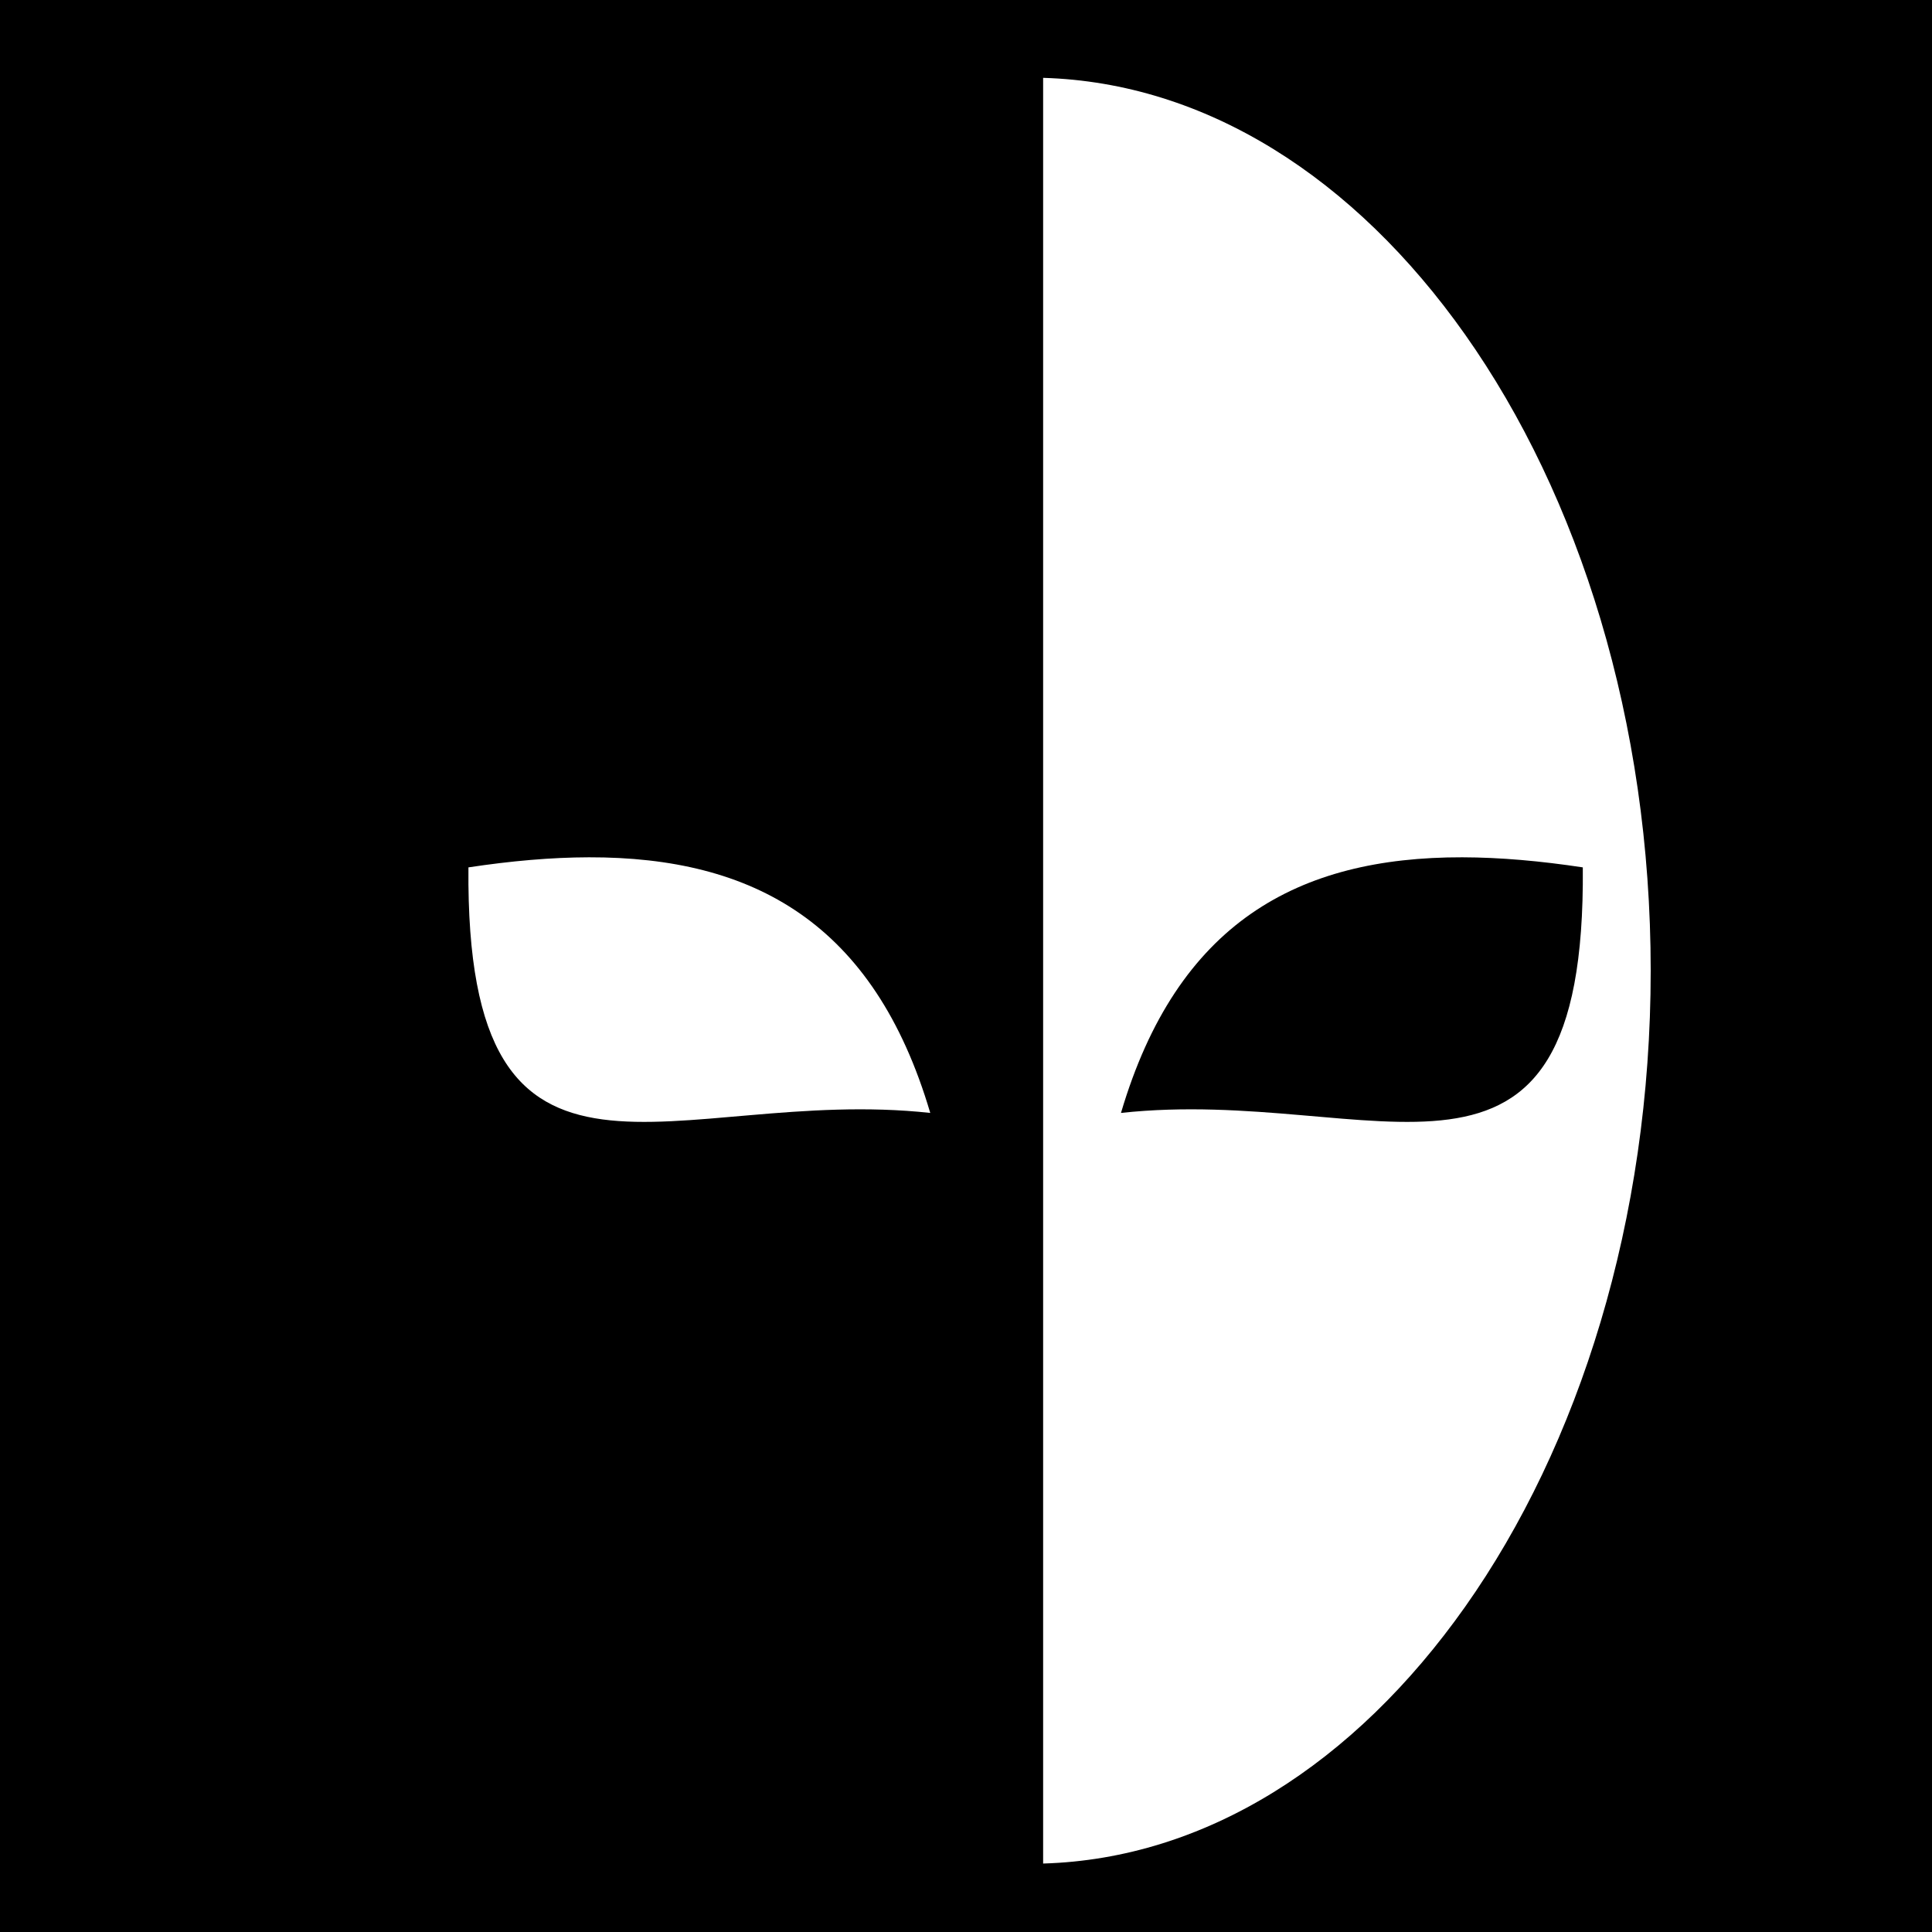
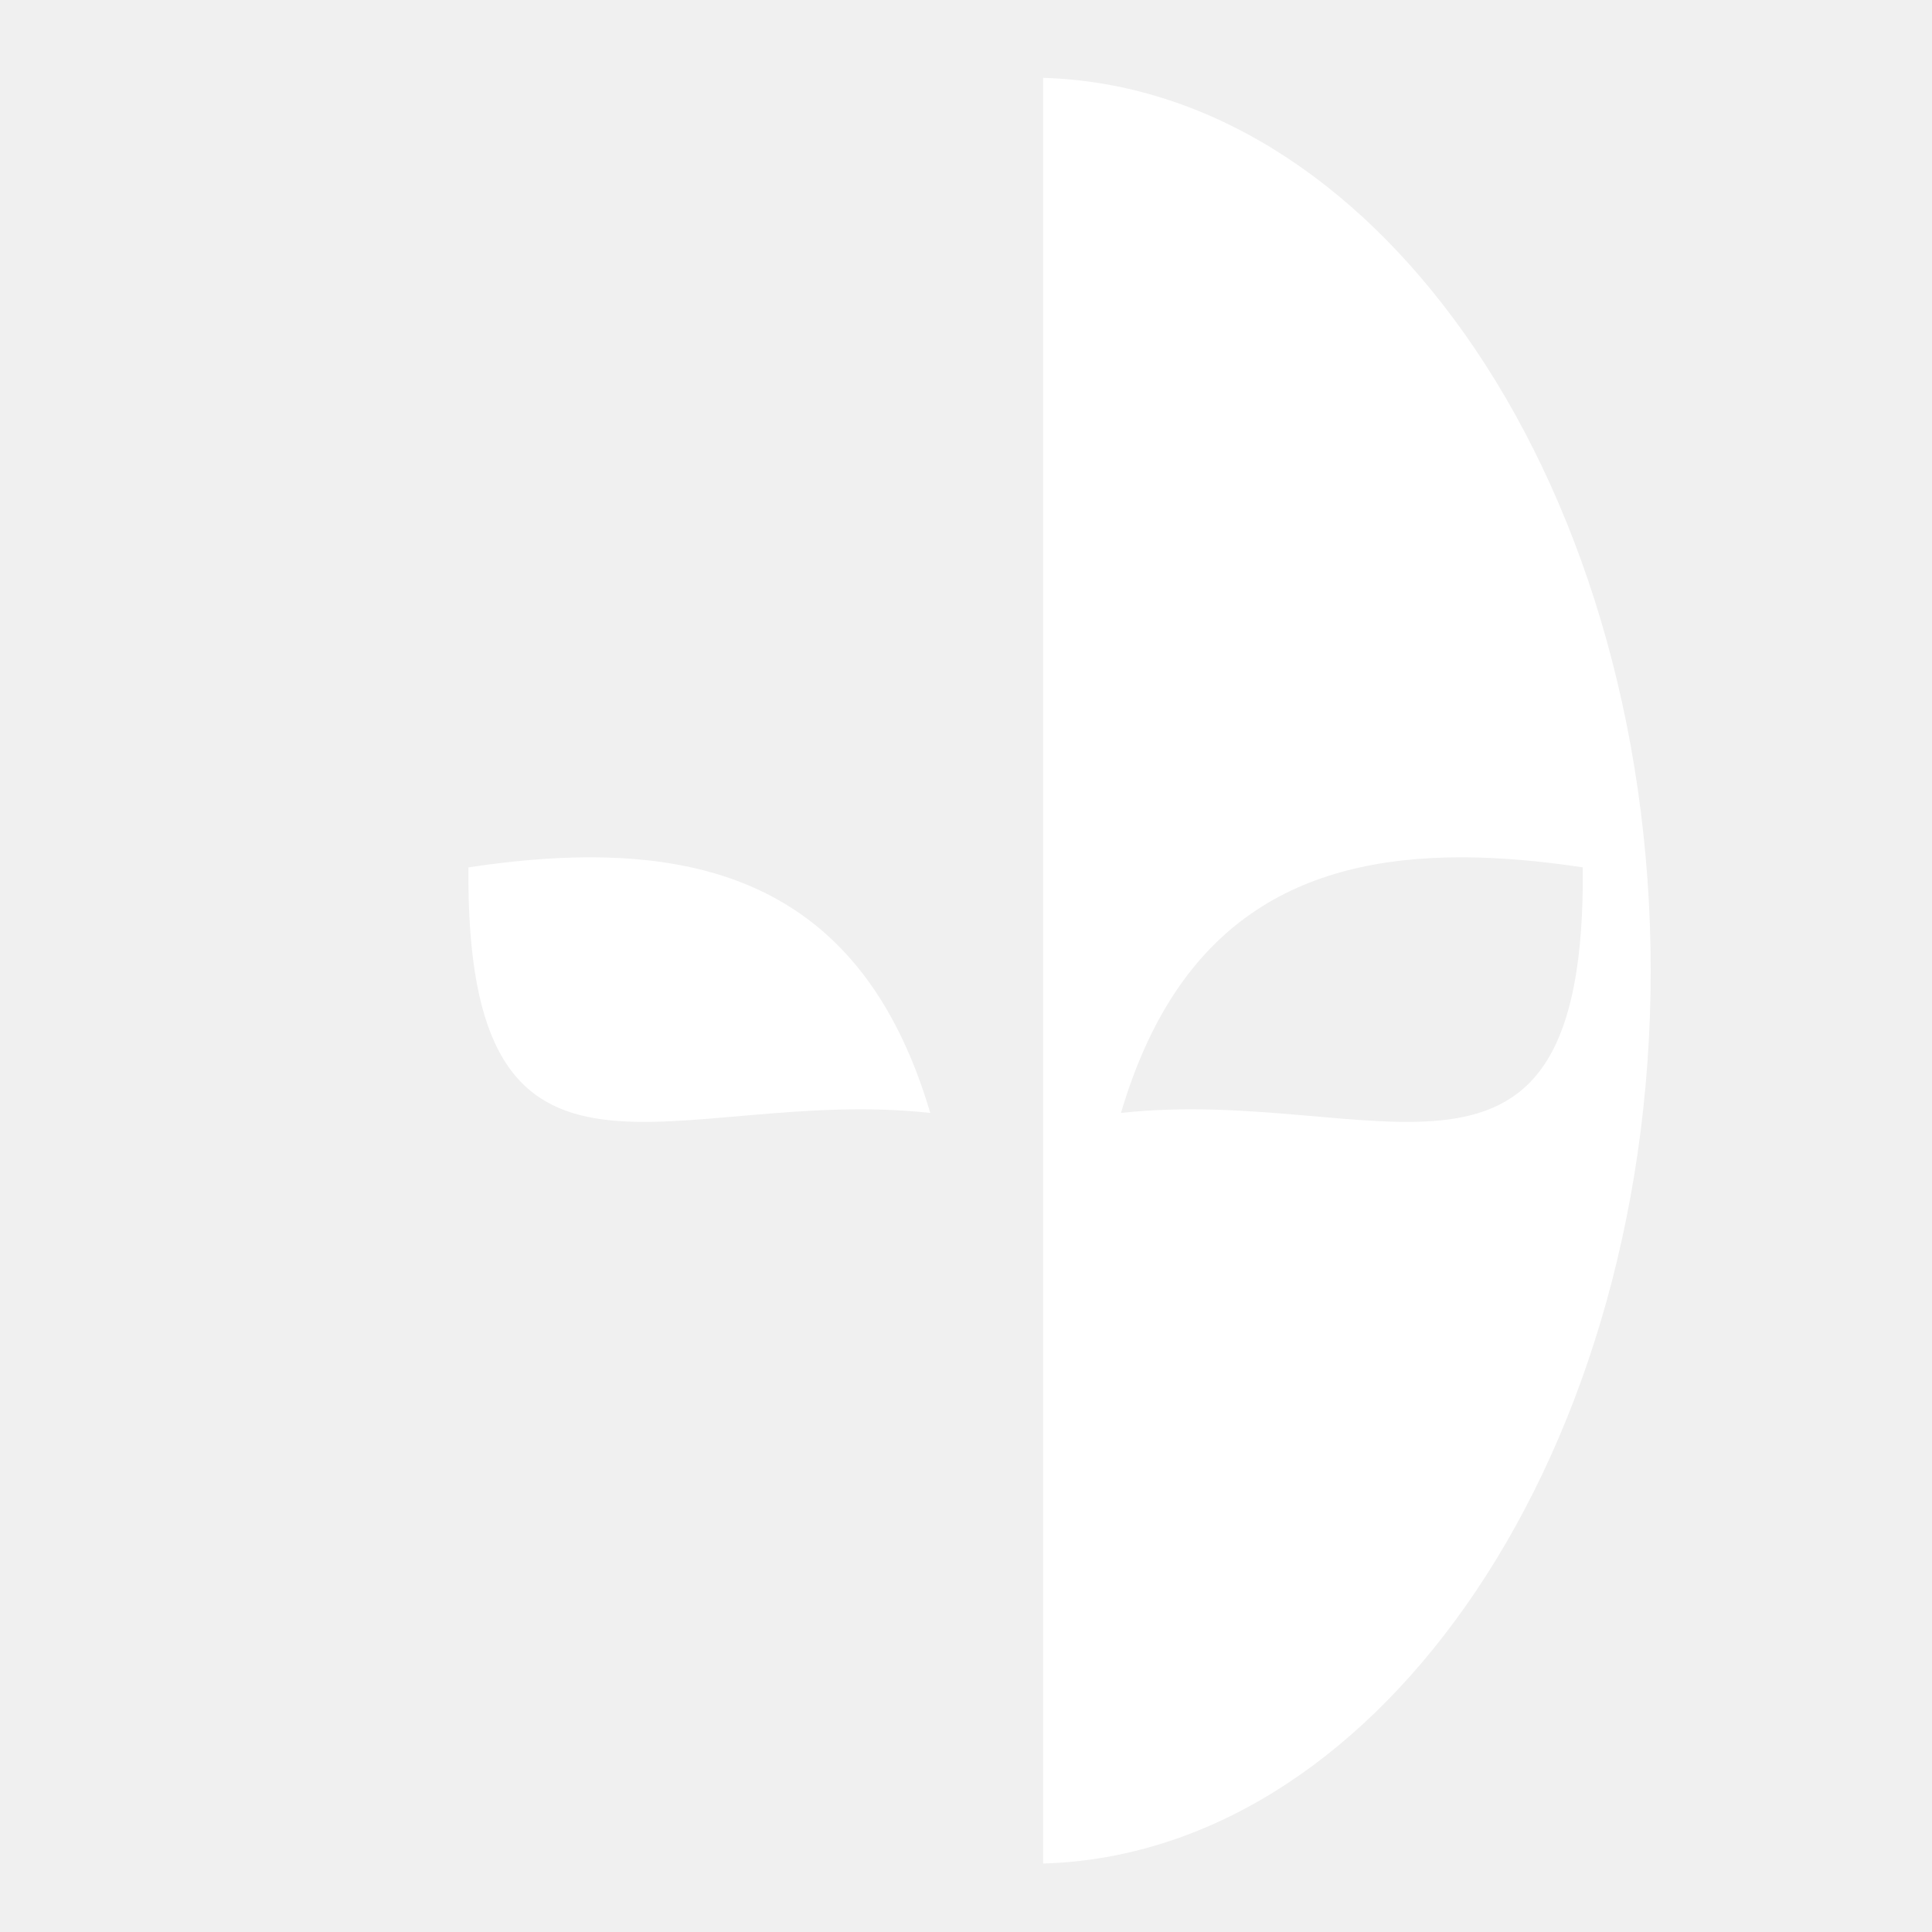
<svg xmlns="http://www.w3.org/2000/svg" style="height: 512px; width: 512px;" viewBox="0 0 512 512">
-   <path d="M0 0h512v512H0z" fill="#000" fill-opacity="1" />
  <g class="" style="" transform="translate(0,0)">
    <path d="M276.44 20.63v473.227c43.08-1.258 82.452-26.44 111.833-68.043 30.15-42.69 49.18-102.418 49.18-168.57 0-66.152-19.027-125.88-49.178-168.57C358.895 47.072 319.52 21.89 276.44 20.63zM156.07 227.194c-10.05.02-20.717.973-31.93 2.67-.857 98.74 54.765 57.68 122.387 65.075-14.887-50.39-46.9-67.83-90.457-67.745zm231.46 0c10.05.02 20.717.973 31.93 2.67.855 98.74-54.767 57.68-122.39 65.075 14.887-50.39 46.903-67.83 90.46-67.745z" fill="#fff" fill-opacity="1" />
  </g>
</svg>
